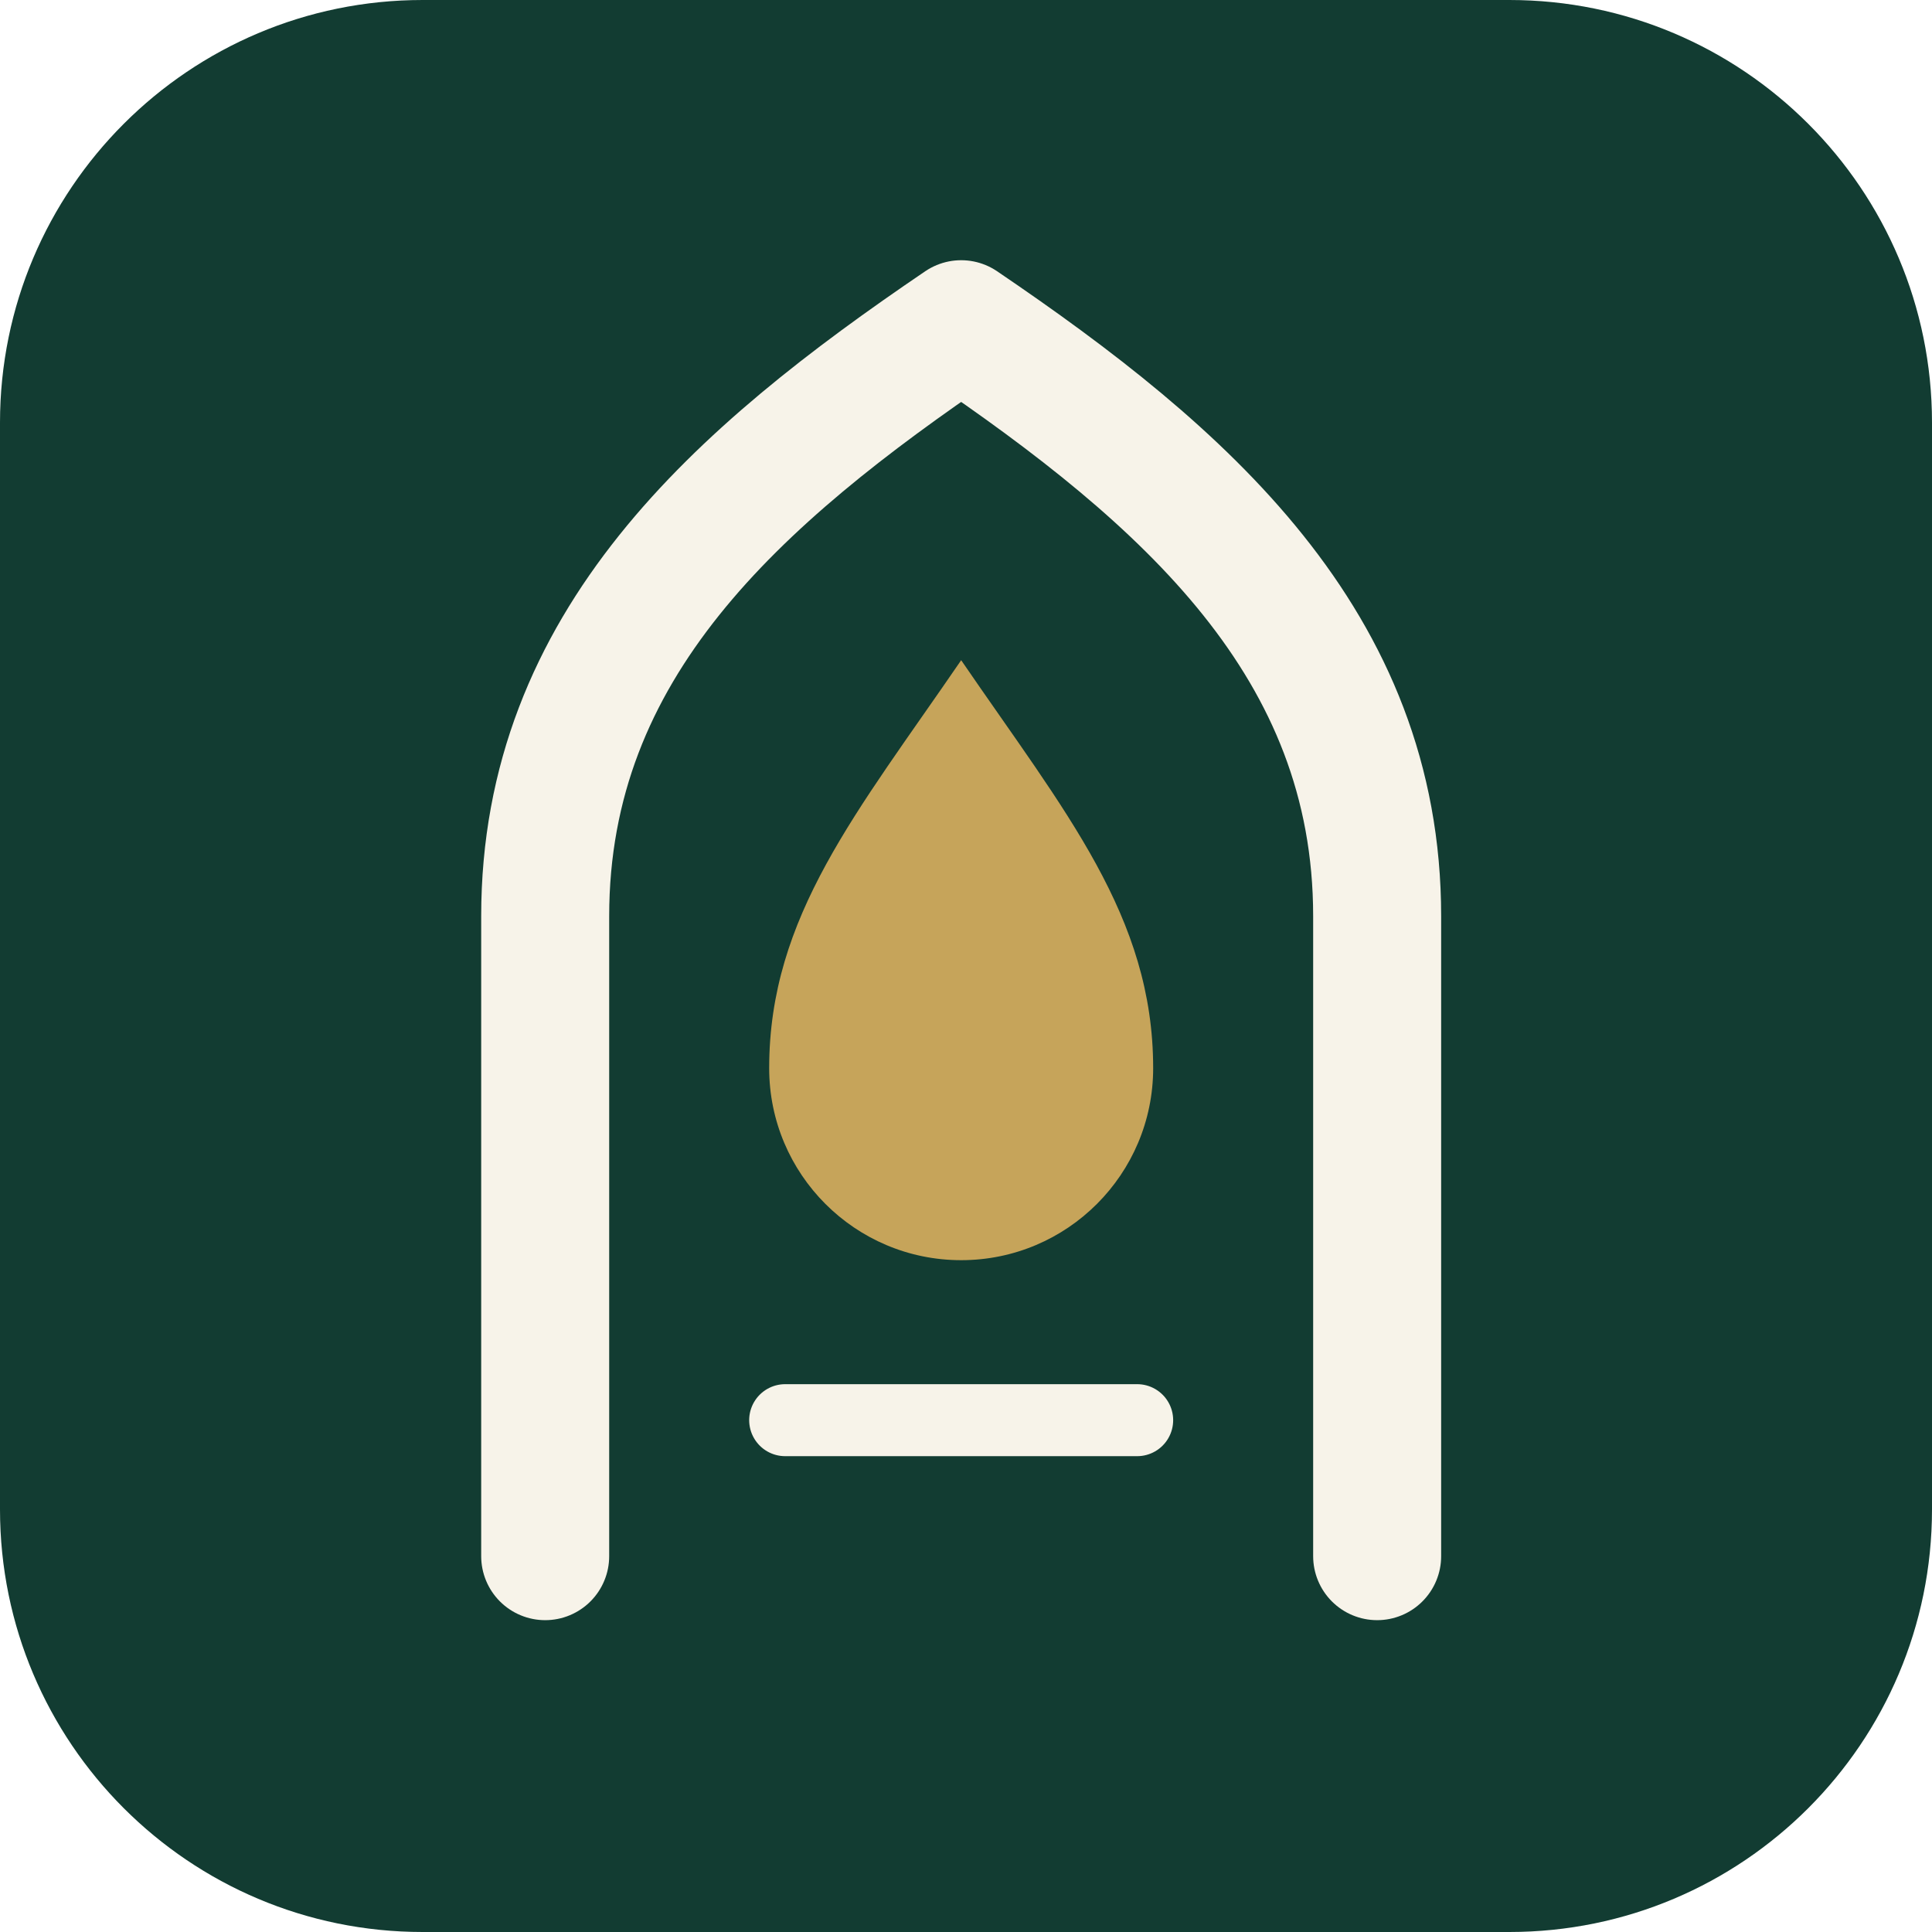
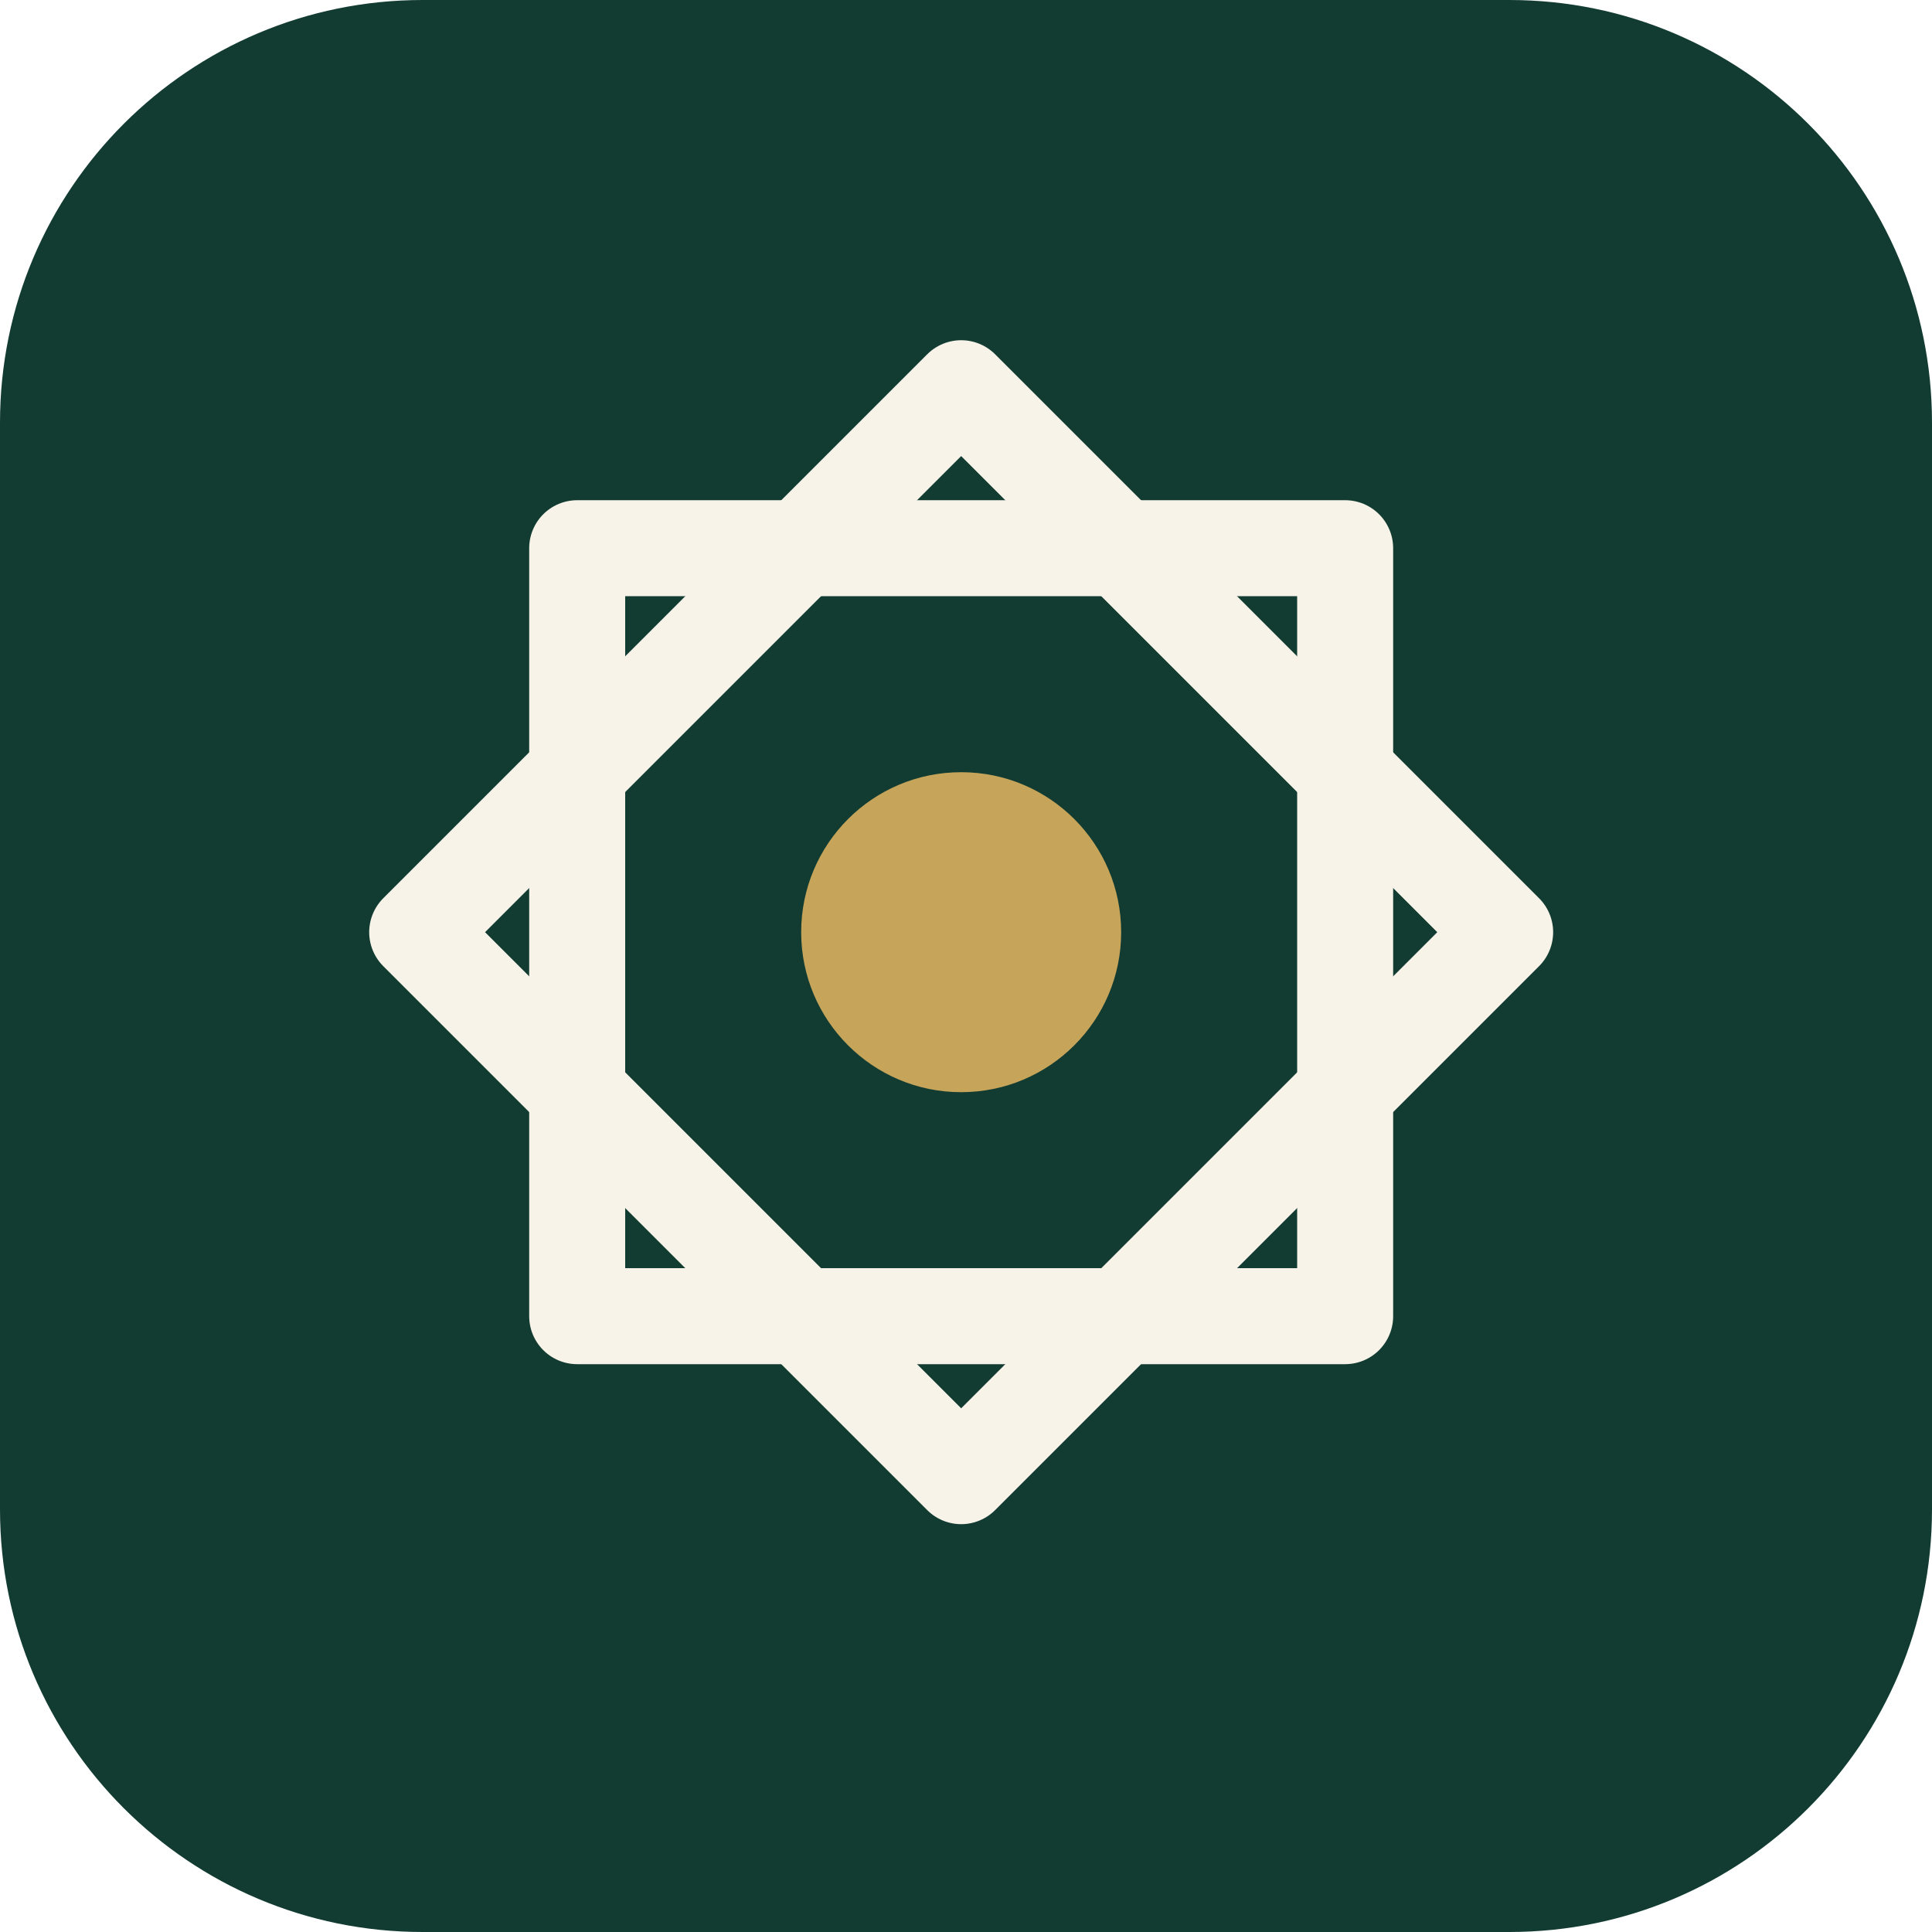
<svg xmlns="http://www.w3.org/2000/svg" viewBox="0 0 64 64" width="64" height="64" role="img" aria-labelledby="title">
  <rect width="64" height="64" rx="14" fill="#123C32" />
  <g transform="translate(6.4 5.44) scale(0.53)">
-     <path d="M22 87V47C22 30 34 19.5 48 10C62 19.5 74 30 74 47V87" fill="none" stroke="#F7F3E9" stroke-width="8" stroke-linecap="round" stroke-linejoin="round" />
-     <path d="M37 78.5H59" fill="none" stroke="#F7F3E9" stroke-width="4.5" stroke-linecap="round" />
-     <path d="M48 31C54.5 40.5 60 47 60 56.5A12 12 0 0 1 36 56.5C36 47 41.5 40.5 48 31Z" fill="#C6A45A" />
+     <path d="M24 24H72V72H24Z" fill="none" stroke="#F7F3E9" stroke-width="6" stroke-linejoin="round" />
+     <path d="M48 14L82 48L48 82L14 48Z" fill="none" stroke="#F7F3E9" stroke-width="6" stroke-linejoin="round" />
+     <circle cx="48" cy="48" r="10" fill="#C6A45A" />
  </g>
</svg>
